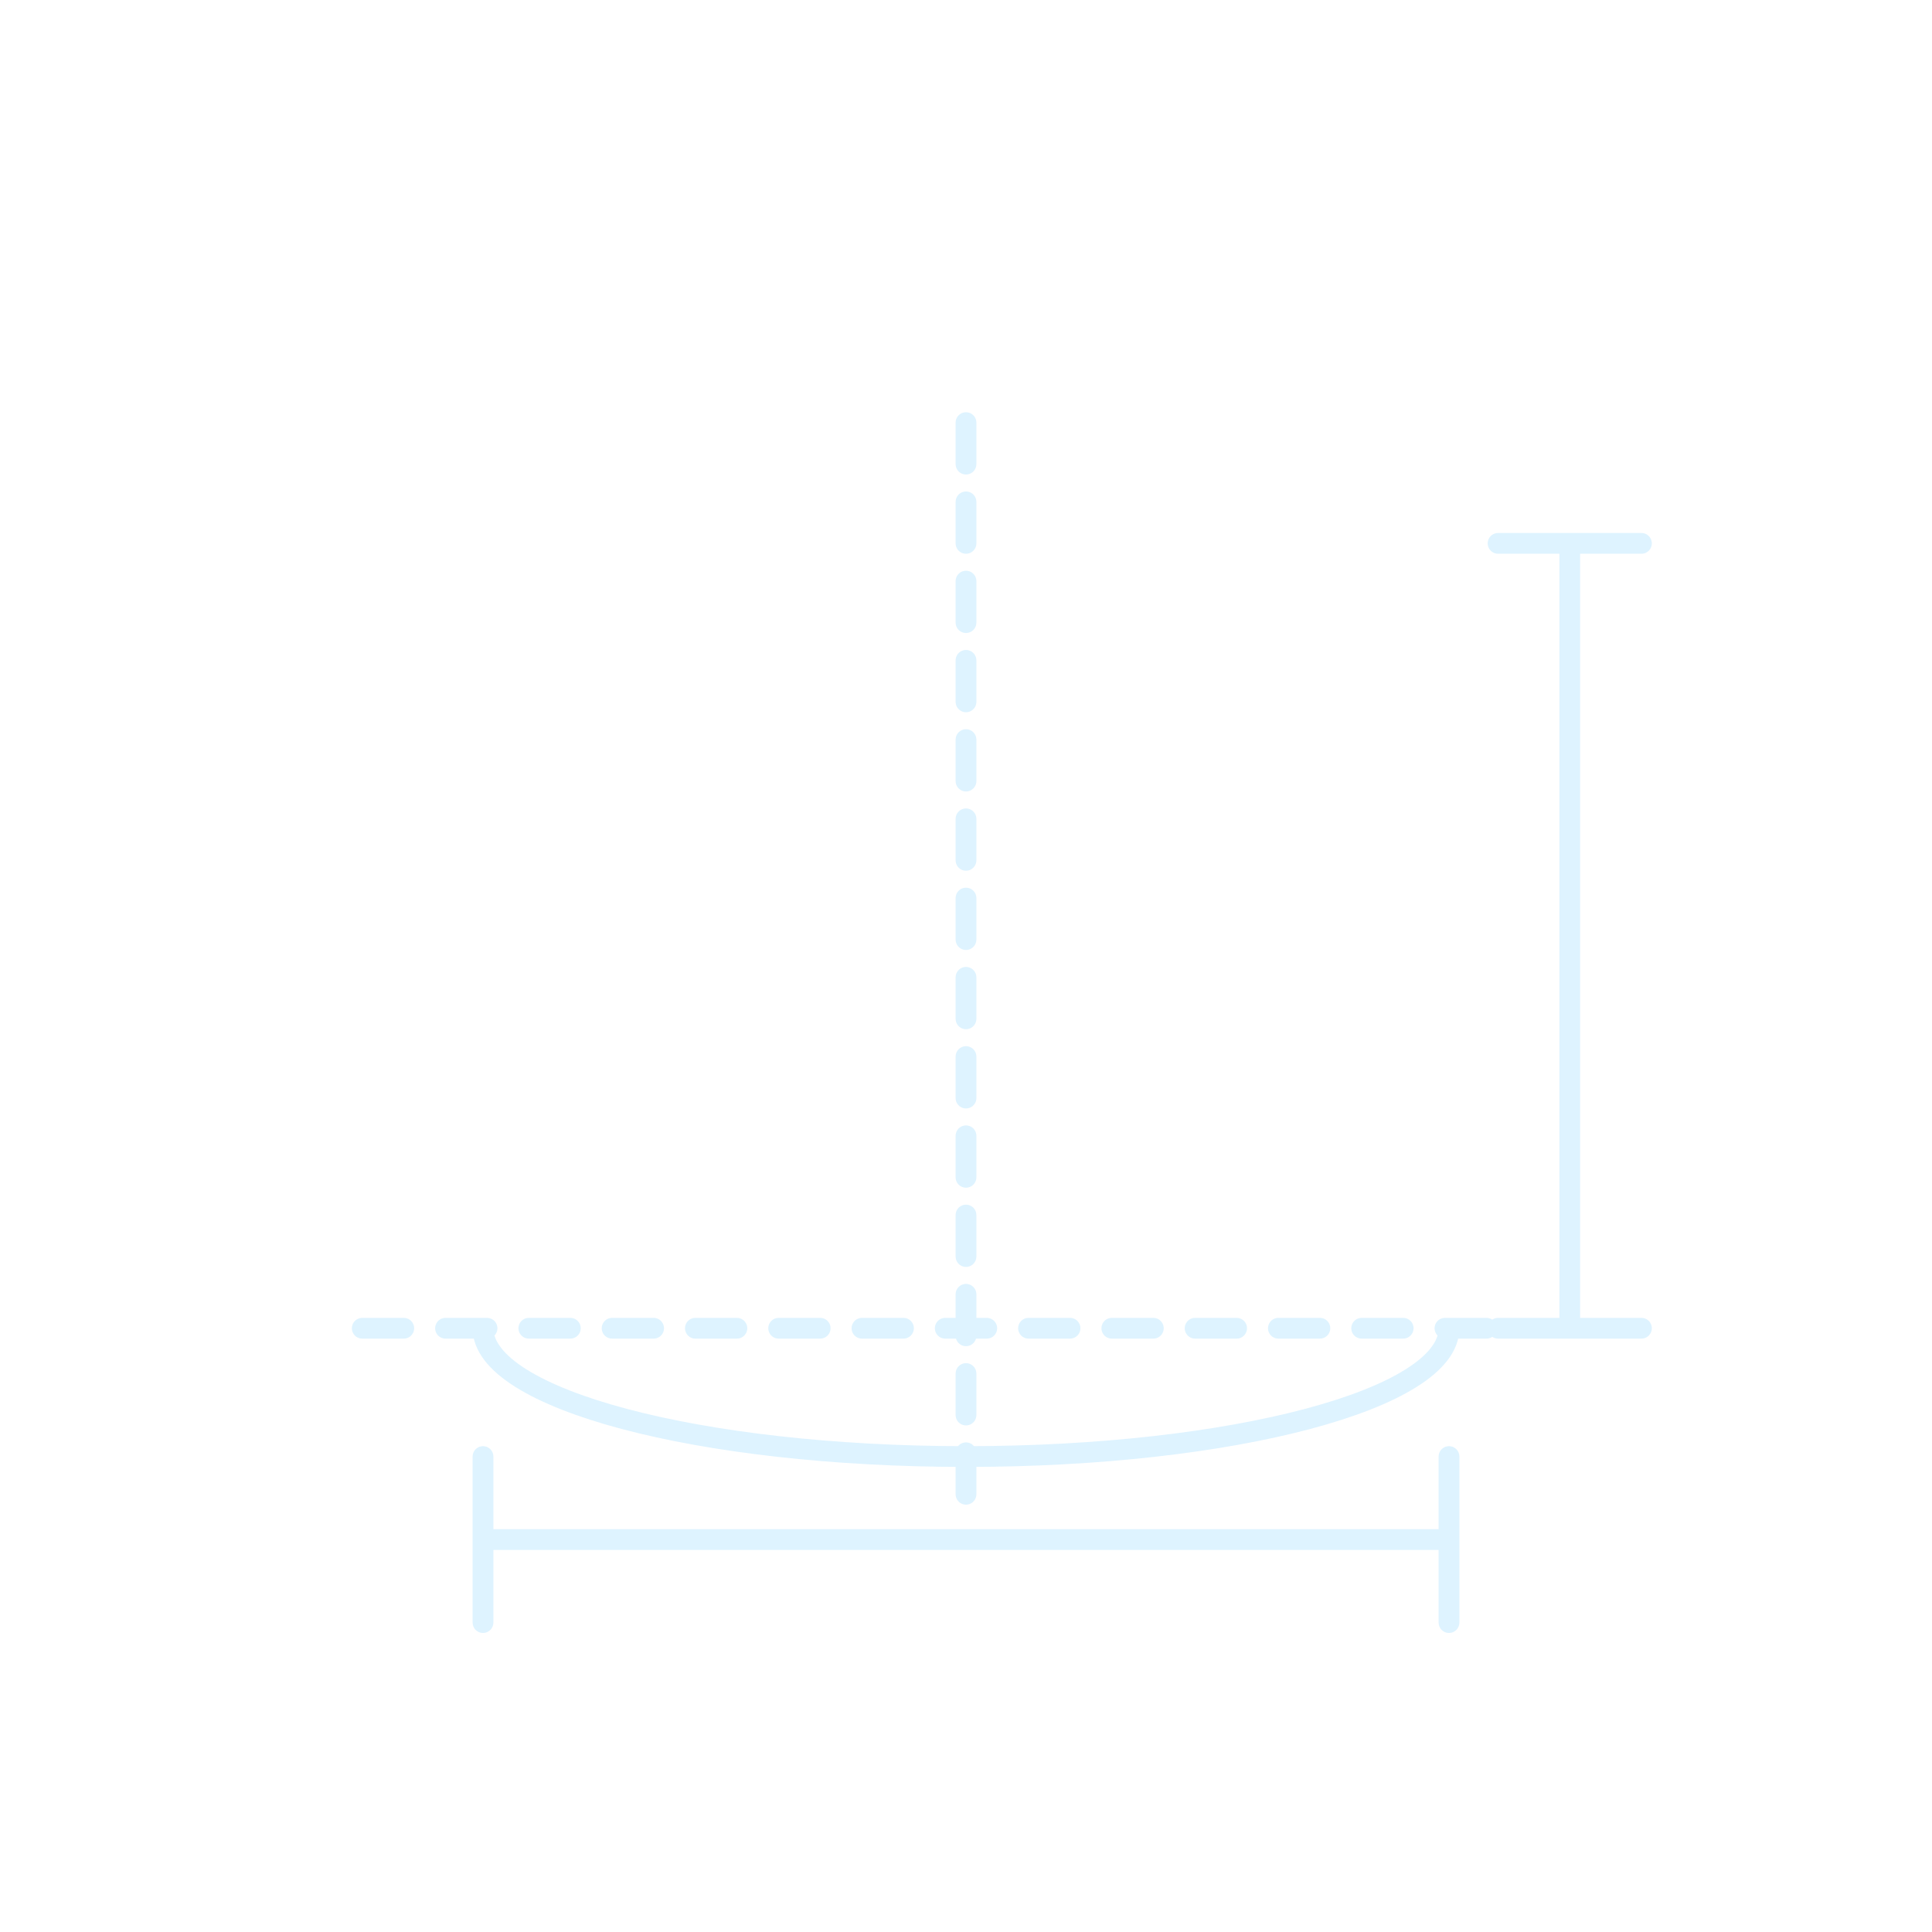
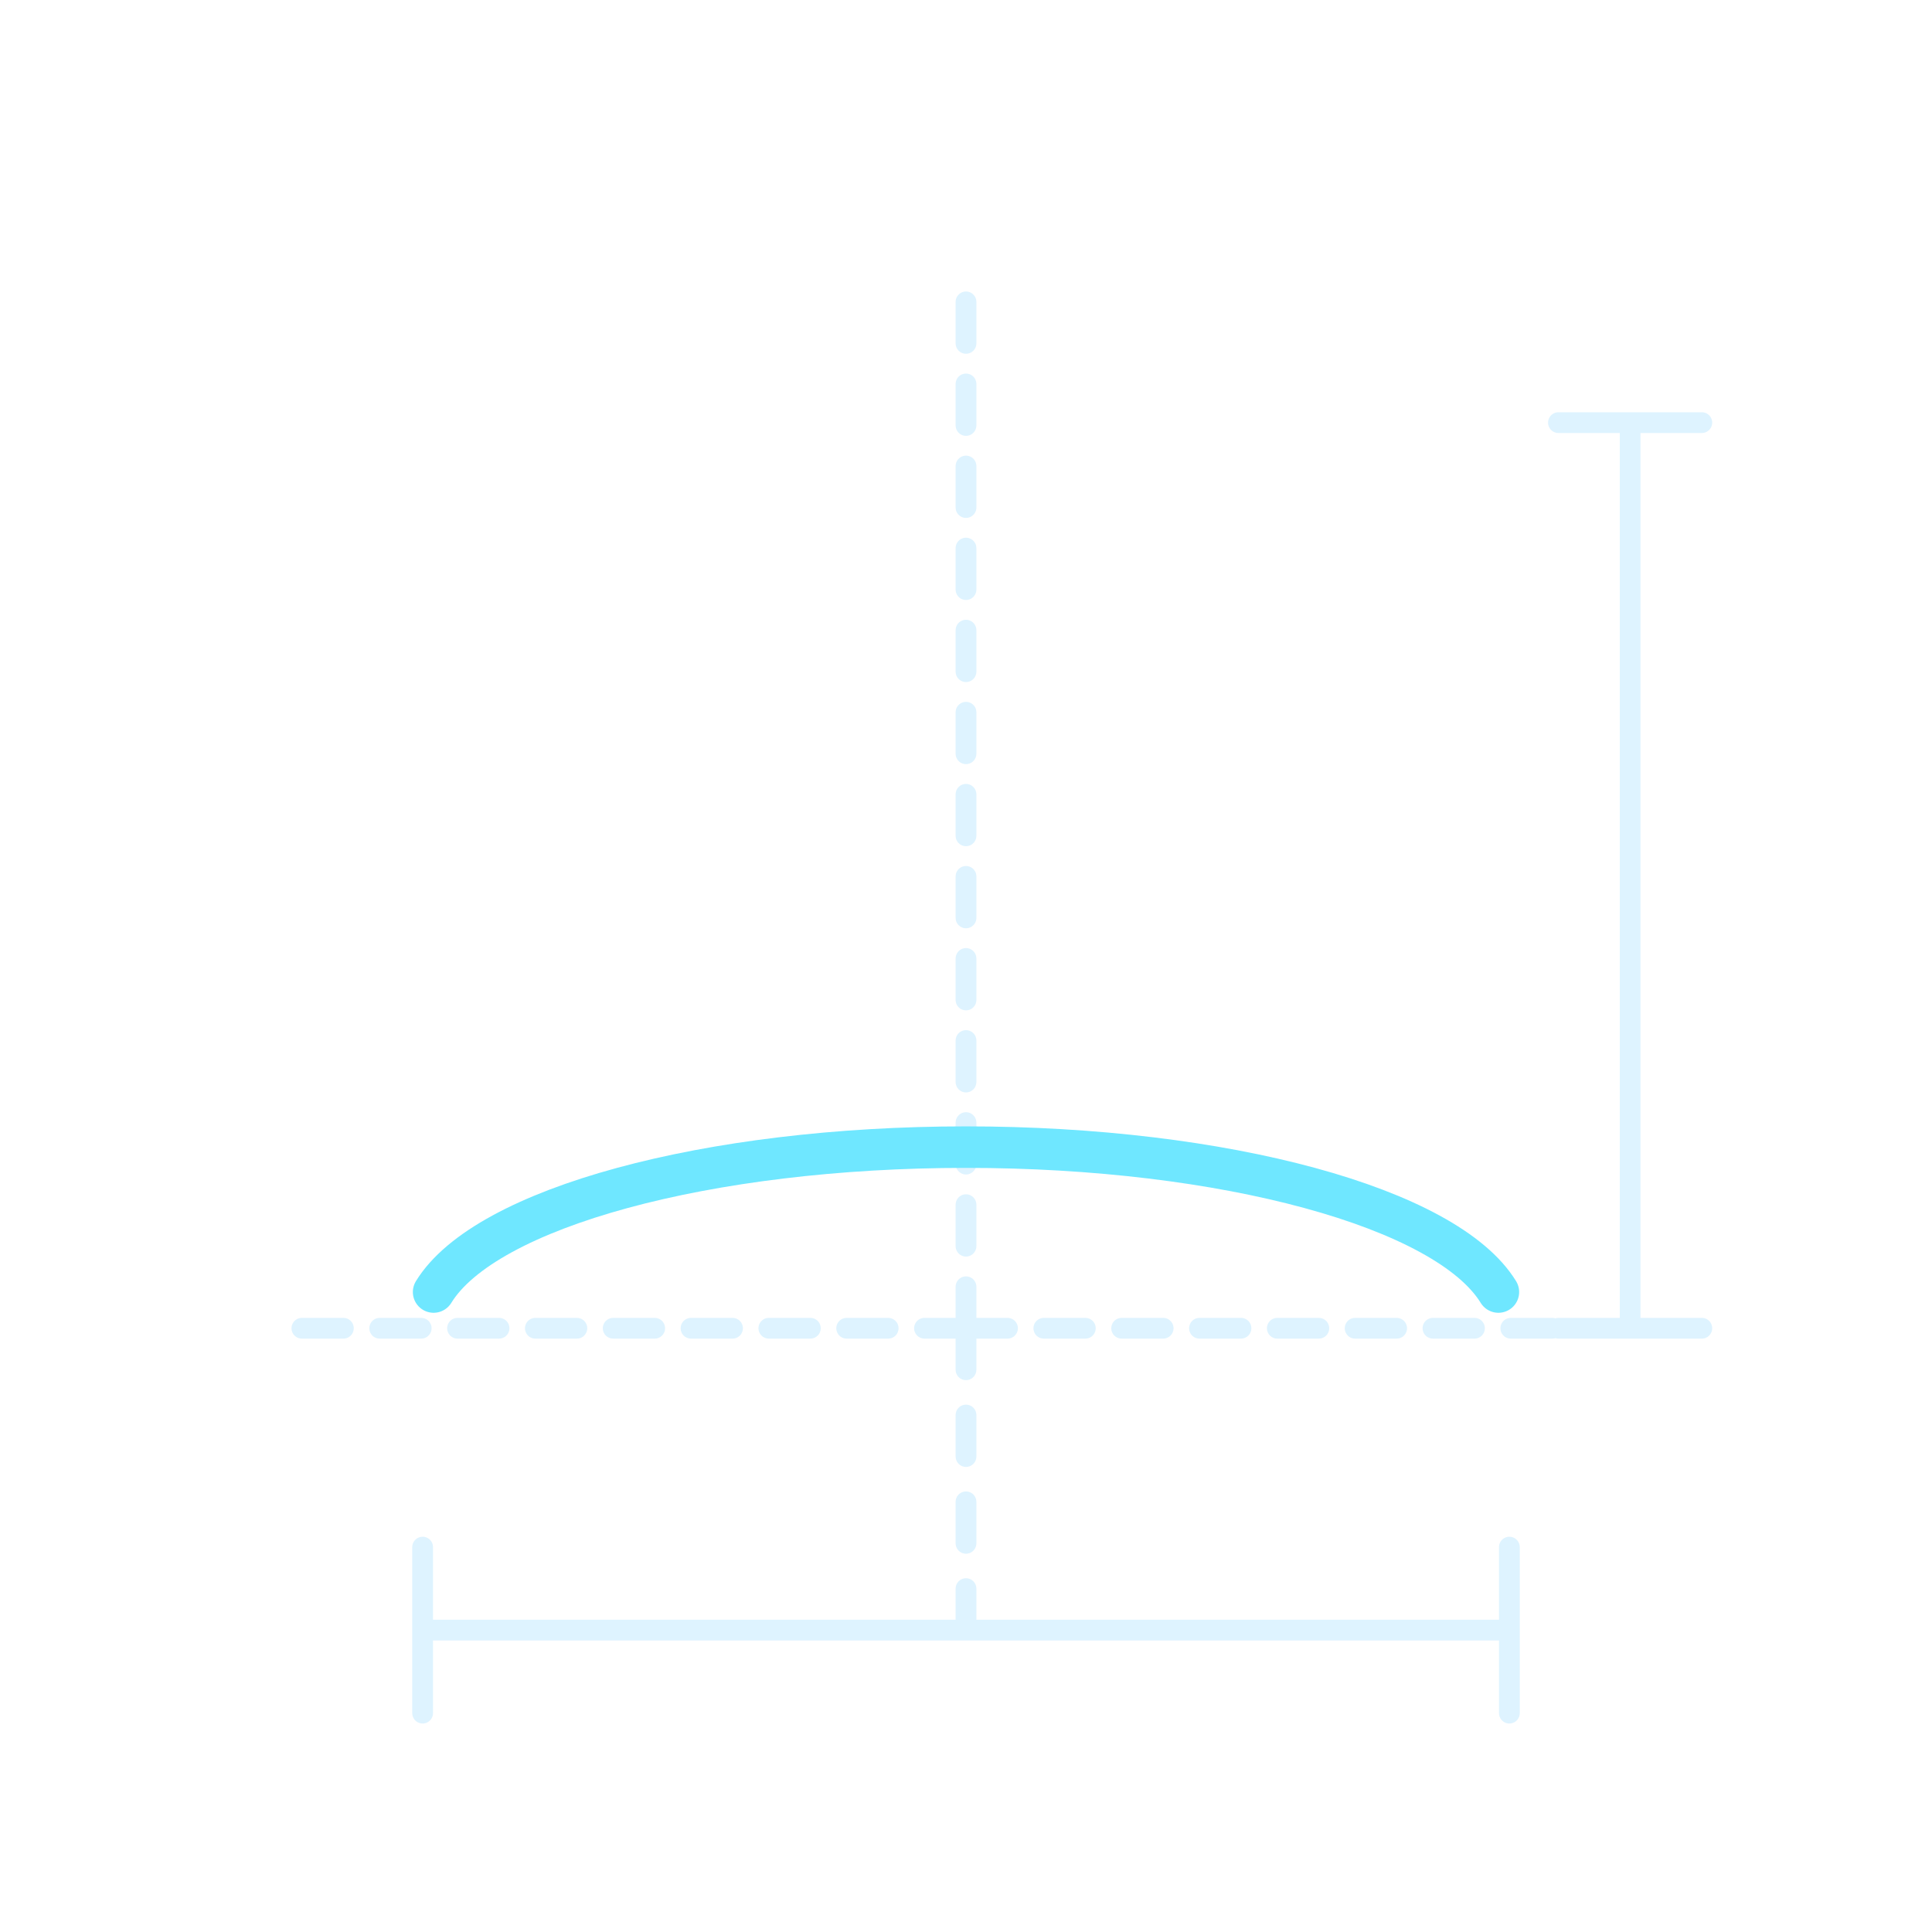
<svg xmlns="http://www.w3.org/2000/svg" width="1024" height="1024" viewBox="0 0 1024 1024">
-   <path d="M512 224L512 246M512 266L512 288M512 308L512 330M512 350L512 372M512 392L512 414M512 434L512 456M512 476L512 498M512 518L512 540M512 560L512 582M512 602L512 624M512 644L512 666M512 686L512 708M512 728L512 750M512 770L512 792M192 704L214 704M236.14 704L258.14 704M280.29 704L302.29 704M324.43 704L346.43 704M368.57 704L390.57 704M412.71 704L434.71 704M456.86 704L478.86 704M501 704L523 704M545.14 704L567.14 704M589.29 704L611.29 704M633.43 704L655.43 704M677.57 704L699.57 704M721.71 704L743.71 704M765.86 704L787.86 704M810 704L832 704M256 704A256 68 0 0 0 768 704M256 816L768 816M256 772L256 860M768 772L768 860M832 704L832 288M794 704L870 704M794 288L870 288" fill="none" stroke="#B7E6FF" stroke-width="11" stroke-opacity="0.45" stroke-linecap="round" stroke-linejoin="round" />
+   <path d="M512 704L512 682M512 660.50L512 638.50M512 617L512 595M512 573.50L512 551.50M512 530L512 508M512 486.50L512 464.50M512 443L512 421M512 399.50L512 377.50M512 356L512 334M512 312.50L512 290.50M512 269L512 247M512 225.50L512 203.50M512 182L512 160M512 704L512 726M512 750L512 772M512 796L512 818M512 842L512 864M512 704L490 704M470.75 704L448.75 704M429.50 704L407.50 704M388.25 704L366.25 704M347 704L325 704M305.75 704L283.75 704M264.50 704L242.50 704M223.25 704L201.25 704M182 704L160 704M512 704L534 704M553.25 704L575.25 704M594.50 704L616.50 704M635.75 704L657.75 704M677 704L699 704M718.25 704L740.25 704M759.50 704L781.50 704M800.75 704L822.75 704M842 704L864 704M224 864L800 864M224 820L224 908M800 820L800 908M864 704L864 224M826 704L902 704M826 224L902 224" fill="none" stroke="#B7E6FF" stroke-width="11" stroke-opacity="0.45" stroke-linecap="round" stroke-linejoin="round" />
+   <path d="M229.82 684.80A288 96 0 0 1 794.18 684.80" fill="none" stroke="#6FE7FF" stroke-width="22" stroke-linecap="round" stroke-linejoin="round" />
</svg>
